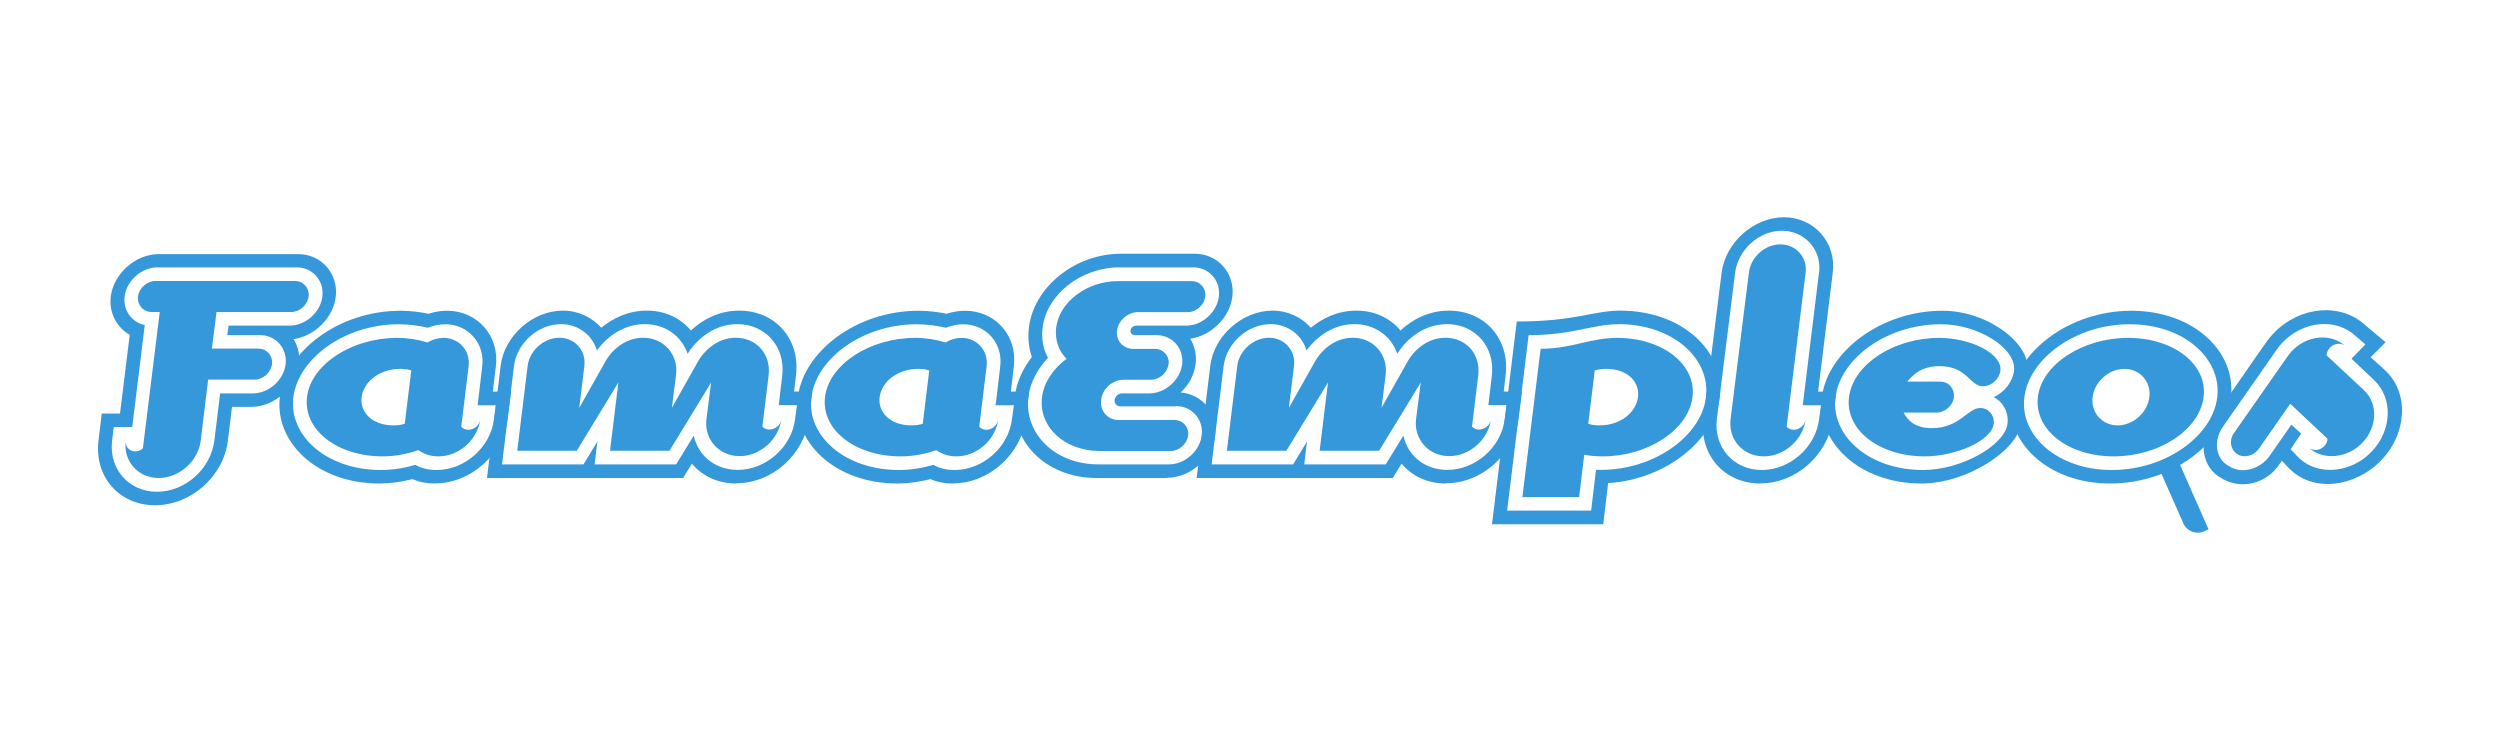
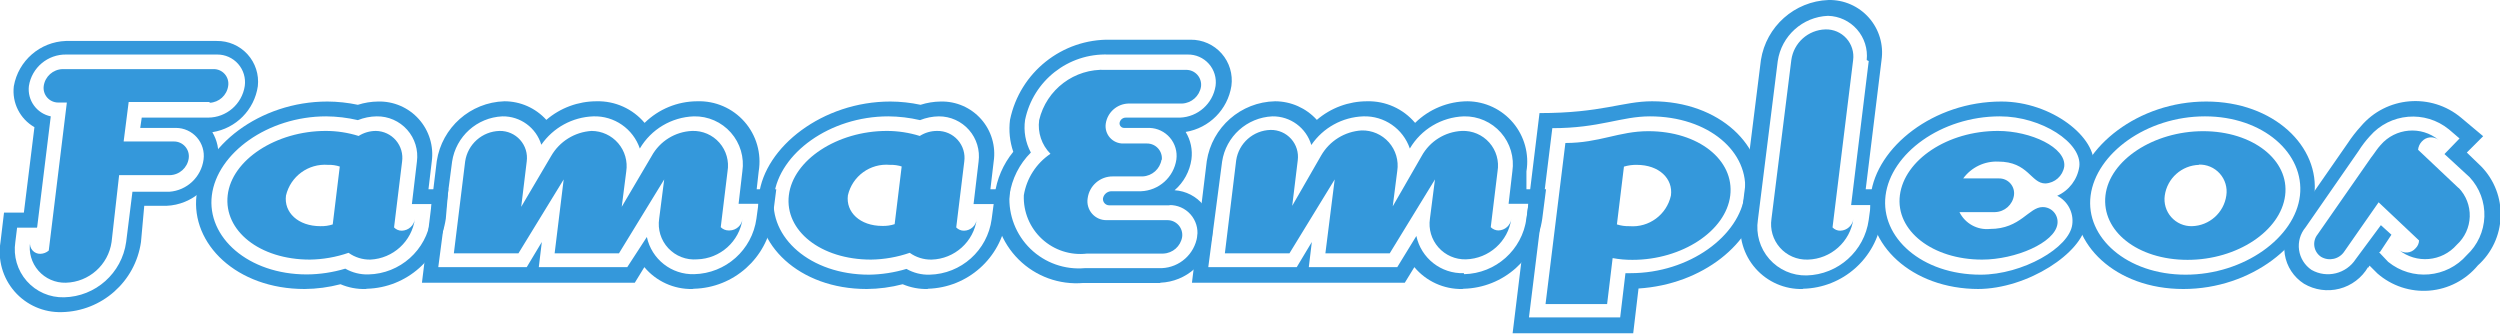
- <svg xmlns="http://www.w3.org/2000/svg" id="Capa_1" data-name="Capa 1" viewBox="0 0 200 60">
+ <svg xmlns="http://www.w3.org/2000/svg" id="Capa_1" data-name="Capa 1" viewBox="0 0 99.48 13.26">
  <defs>
-     <style>
-       .cls-1 {
-         fill: #3498db;
-       }
-     </style>
+     <style>.cls-1{fill:#3498db;}</style>
  </defs>
-   <g>
-     <path class="cls-1" d="M23.93,29.14c-.22,1.85-1.98,3.41-3.83,3.41h-1.54l-.33,2.7c-.35,2.87-2.96,5.17-5.83,5.17s-4.87-2.3-4.52-5.17l.26-2.17h1.46l.78-6.3c-1.04-.57-1.67-1.76-1.52-3.04.22-1.85,1.98-3.41,3.83-3.41h11.17c1.85,0,3.22,1.57,3,3.41-.2,1.7-1.7,3.15-3.37,3.39.35.57.52,1.26.43,2.02ZM10.56,34.16h-1.46l-.13,1.09c-.28,2.26,1.33,4.09,3.59,4.09s4.3-1.83,4.59-4.09l.46-3.78h2.63c1.26,0,2.46-1.07,2.61-2.33.15-1.26-.78-2.33-2.04-2.33h-2.63l.11-.76h4.89c1.26,0,2.46-1.07,2.61-2.33s-.78-2.33-2.04-2.33h-11.17c-1.26,0-2.46,1.07-2.61,2.33-.13,1.11.57,2.07,1.61,2.28l-1,8.15ZM23.3,24.96h-5.98l-.37,2.93h3.72c.67,0,1.17.57,1.09,1.24s-.72,1.24-1.39,1.24h-3.72l-.59,4.87c-.2,1.65-1.72,3-3.37,3s-2.85-1.35-2.63-3c-.07.48.28.87.76.87.22,0,.43-.09.61-.24l1.35-10.91h-.65c-.67,0-1.17-.57-1.09-1.24s.72-1.24,1.39-1.24h11.17c.67,0,1.17.57,1.09,1.24s-.72,1.24-1.39,1.24Z" />
-     <path class="cls-1" d="M34.8,38.68c-.65,0-1.26-.11-1.8-.35-.87.22-1.78.35-2.65.35-5.02,0-8.39-3.33-7.96-6.91.43-3.59,4.63-6.91,9.65-6.91.76,0,1.52.09,2.24.24.48-.15.98-.24,1.48-.24,2.43,0,4.2,2,3.91,4.43l-.24,2.04h1.46l-.28,2.17c-.35,2.85-2.96,5.17-5.8,5.17ZM39.67,32.42h-1.46l.37-3.13c.22-1.83-1.13-3.35-2.96-3.35-.48,0-.96.11-1.39.28-.74-.17-1.54-.28-2.33-.28-4.33,0-8.04,2.74-8.43,5.83s2.67,5.83,7,5.83c.91,0,1.87-.15,2.76-.41.48.28,1.07.41,1.7.41,2.26,0,4.33-1.83,4.59-4.09l.15-1.09ZM35.08,36.51c-.61,0-1.15-.17-1.61-.5-.87.31-1.89.5-2.85.5-3.65,0-6.37-2.13-6.06-4.74s3.57-4.74,7.22-4.74c.83,0,1.67.13,2.43.37.37-.24.83-.37,1.28-.37,1.24,0,2.15,1.04,2,2.26l-.59,4.85c.13.15.35.24.57.24.48,0,.91-.39.96-.87-.2,1.65-1.7,3-3.35,3ZM32.91,29.64c-.24-.09-.54-.13-.89-.13-1.65,0-2.93,1.02-3.09,2.26s.89,2.26,2.54,2.26c.35,0,.65-.04.91-.13l.52-4.26Z" />
-     <path class="cls-1" d="M58.89,38.68c-1.48,0-2.72-.61-3.54-1.59l-.7,1.15h-15.69l1.09-8.96c.28-2.41,2.57-4.43,4.98-4.43,1.24,0,2.33.54,3.07,1.37.87-.72,2.11-1.37,3.63-1.37s2.72.61,3.54,1.59c.89-.83,2.2-1.59,3.87-1.59,2.87,0,4.89,2.26,4.54,5.17l-.15,1.3h1.46l-.28,2.17c-.37,2.87-2.93,5.17-5.8,5.17ZM59.02,37.59c2.26,0,4.33-1.83,4.59-4.09l.15-1.09h-1.46l.28-2.39c.26-2.26-1.33-4.09-3.59-4.09-2.13,0-3.5,1.57-3.98,2.37-.48-1.41-1.78-2.37-3.43-2.37-1.91,0-3.24,1.28-3.83,2.11-.35-1.22-1.48-2.11-2.87-2.11-1.83,0-3.54,1.52-3.76,3.35l-.96,7.87h6.52l1.11-1.83-.22,1.83h6.52l1.41-2.3c.35,1.61,1.72,2.74,3.5,2.74ZM61.56,34.37c-.22,0-.43-.09-.57-.24l.5-4.11c.2-1.7-.98-3-2.63-3s-2.67,1.28-2.98,1.83l-2.13,3.78.33-2.61c.22-1.65-.98-3-2.63-3s-2.67,1.28-2.98,1.83l-2.13,3.78.41-3.35c.15-1.24-.76-2.26-2-2.26s-2.39,1.02-2.54,2.26l-.83,6.78h4.76l3.33-5.46-.67,5.46h4.76l3.33-5.46-.37,2.89c-.22,1.65,1,3,2.65,3s3.15-1.35,3.35-3c-.04.48-.48.87-.96.87Z" />
-     <path class="cls-1" d="M76.24,38.68c-.65,0-1.26-.11-1.8-.35-.87.22-1.78.35-2.65.35-5.02,0-8.39-3.33-7.96-6.91.43-3.59,4.63-6.91,9.65-6.91.76,0,1.52.09,2.24.24.48-.15.98-.24,1.48-.24,2.43,0,4.2,2,3.91,4.43l-.24,2.04h1.46l-.28,2.17c-.35,2.85-2.96,5.17-5.8,5.17ZM81.11,32.42h-1.46l.37-3.13c.22-1.83-1.13-3.35-2.96-3.35-.48,0-.96.11-1.39.28-.74-.17-1.54-.28-2.33-.28-4.33,0-8.04,2.74-8.43,5.83s2.67,5.83,7,5.83c.91,0,1.87-.15,2.76-.41.48.28,1.07.41,1.7.41,2.26,0,4.33-1.83,4.59-4.09l.15-1.09ZM76.52,36.51c-.61,0-1.15-.17-1.61-.5-.87.31-1.89.5-2.85.5-3.65,0-6.37-2.13-6.06-4.74s3.57-4.74,7.22-4.74c.83,0,1.67.13,2.43.37.37-.24.83-.37,1.28-.37,1.24,0,2.15,1.04,2,2.26l-.59,4.85c.13.15.35.24.57.24.48,0,.91-.39.96-.87-.2,1.65-1.7,3-3.35,3ZM74.35,29.64c-.24-.09-.54-.13-.89-.13-1.65,0-2.93,1.02-3.09,2.26s.89,2.26,2.54,2.26c.35,0,.65-.04.91-.13l.52-4.26Z" />
-     <path class="cls-1" d="M93.39,38.24h-5.67c-4.11,0-6.96-3.02-6.54-6.48.13-1.15.63-2.26,1.37-3.2-.26-.72-.33-1.52-.24-2.35.37-3.15,3.59-5.91,7.37-5.91h5.91c1.85,0,3.22,1.57,3,3.41-.2,1.7-1.7,3.15-3.37,3.39.35.57.52,1.26.43,2.02-.11.87-.54,1.67-1.2,2.28,1.74.13,2.98,1.65,2.76,3.41-.22,1.85-1.98,3.41-3.83,3.41ZM94.09,32.51h-4.46c-.28,0-.5-.24-.46-.52.04-.28.3-.52.59-.52h2.2c1.26,0,2.46-1.07,2.61-2.33.15-1.26-.78-2.33-2.04-2.33h-1.74c-.22,0-.37-.15-.35-.37s.24-.39.46-.39h4c1.26,0,2.46-1.07,2.61-2.33s-.78-2.33-2.04-2.33h-5.91c-3.13,0-5.85,2.22-6.15,4.83-.11.89.04,1.7.43,2.41-.85.89-1.43,1.98-1.57,3.13-.35,2.91,2.11,5.39,5.59,5.39h5.67c1.26,0,2.46-1.07,2.61-2.33.15-1.26-.78-2.33-2.04-2.33ZM93.48,29.14c-.09.67-.72,1.24-1.39,1.24h-2.2c-.89,0-1.7.72-1.8,1.61-.11.89.52,1.61,1.41,1.61h4.46c.67,0,1.17.57,1.09,1.24-.09.67-.72,1.24-1.39,1.24h-5.67c-2.83,0-4.91-1.93-4.63-4.3.15-1.2.89-2.28,1.96-3.07-.65-.67-.93-1.52-.83-2.48.24-2.07,2.46-3.74,4.93-3.74h5.91c.67,0,1.17.57,1.09,1.24s-.72,1.24-1.39,1.24h-4c-.8,0-1.57.67-1.67,1.48s.5,1.46,1.3,1.46h1.74c.67,0,1.17.57,1.09,1.24Z" />
-     <path class="cls-1" d="M115.66,38.68c-1.48,0-2.72-.61-3.54-1.59l-.7,1.15h-15.69l1.09-8.96c.28-2.41,2.57-4.43,4.98-4.43,1.24,0,2.33.54,3.07,1.37.87-.72,2.11-1.37,3.63-1.37s2.72.61,3.54,1.59c.89-.83,2.2-1.59,3.87-1.59,2.87,0,4.89,2.26,4.54,5.17l-.15,1.3h1.46l-.28,2.17c-.37,2.87-2.93,5.17-5.8,5.17ZM115.79,37.59c2.26,0,4.33-1.83,4.59-4.09l.15-1.09h-1.46l.28-2.39c.26-2.26-1.33-4.09-3.59-4.09-2.13,0-3.5,1.57-3.98,2.37-.48-1.41-1.78-2.37-3.43-2.37-1.91,0-3.24,1.28-3.83,2.11-.35-1.22-1.48-2.11-2.87-2.11-1.83,0-3.54,1.52-3.76,3.35l-.96,7.87h6.52l1.11-1.83-.22,1.83h6.52l1.41-2.3c.35,1.61,1.72,2.74,3.5,2.74ZM118.33,34.37c-.22,0-.43-.09-.57-.24l.5-4.11c.2-1.7-.98-3-2.63-3s-2.67,1.28-2.98,1.83l-2.13,3.78.33-2.61c.22-1.65-.98-3-2.63-3s-2.67,1.28-2.98,1.83l-2.13,3.78.41-3.35c.15-1.24-.76-2.26-2-2.26s-2.39,1.02-2.54,2.26l-.83,6.78h4.76l3.33-5.46-.67,5.46h4.76l3.33-5.46-.37,2.89c-.22,1.65,1,3,2.65,3s3.15-1.35,3.35-3c-.04.48-.48.87-.96.87Z" />
-     <path class="cls-1" d="M128.25,41.94h-8.89l1.98-16.22c4.67,0,6.13-.87,8.28-.87,5.02,0,8.41,3.33,7.96,6.91-.43,3.41-4.24,6.59-8.93,6.89l-.39,3.28ZM129.49,25.94c-2.15,0-3.61.87-7.2.87l-1.72,14.04h6.72l.39-3.26h.37c4.33,0,8.07-2.74,8.43-5.83.37-3.09-2.67-5.83-7-5.83ZM121.79,39.77l1.46-11.87c2.5,0,3.96-.87,6.11-.87,3.65,0,6.37,2.13,6.04,4.74-.33,2.61-3.54,4.74-7.2,4.74-.48,0-.98-.04-1.46-.13l-.41,3.39h-4.54ZM128.51,29.51c-.35,0-.65.04-.93.13l-.52,4.26c.26.09.56.13.91.13,1.65,0,2.91-1.02,3.07-2.26s-.87-2.26-2.52-2.26Z" />
-     <path class="cls-1" d="M140.81,38.68c-2.87,0-4.89-2.3-4.54-5.17l1.46-11.7c.31-2.41,2.57-4.43,4.98-4.43s4.22,2.02,3.91,4.43l-1.17,9.52h1.46l-.28,2.17c-.37,2.87-2.93,5.17-5.8,5.17ZM145.53,21.81c.22-1.83-1.15-3.35-2.98-3.35s-3.5,1.52-3.74,3.35l-1.46,11.7c-.28,2.26,1.33,4.09,3.59,4.09s4.33-1.83,4.59-4.09l.15-1.09h-1.46l1.3-10.61ZM141.1,36.51c-1.65,0-2.87-1.35-2.65-3l1.46-11.7c.15-1.24,1.28-2.26,2.52-2.26s2.17,1.02,2.02,2.26l-1.52,12.33c.13.15.35.24.57.24.48,0,.91-.39.96-.87-.2,1.65-1.7,3-3.35,3Z" />
-     <path class="cls-1" d="M153.71,38.68c-5,0-8.39-3.35-7.96-6.91s4.65-6.91,9.65-6.91c3.67,0,7.07,2.67,6.8,4.8-.09.78-.46,1.52-1,2.11.39.59.57,1.33.48,2.11-.24,2.09-4.26,4.8-7.98,4.8ZM161.12,29.66c.22-1.76-2.8-3.72-5.85-3.72-4.33,0-8.04,2.74-8.43,5.83s2.67,5.83,7,5.83c3.09,0,6.56-1.98,6.76-3.72.11-.87-.35-1.74-1.11-2.11.85-.37,1.52-1.22,1.63-2.11ZM158.42,32.64c-1.02,0-1.63,1.61-3.87,1.61-1.37,0-1.94-.63-2.26-1.24h2.63c.67,0,1.33-.57,1.39-1.24.07-.67-.41-1.24-1.09-1.24h-2.63c.48-.61,1.2-1.24,2.57-1.24,2.24,0,2.41,1.61,3.48,1.61.67,0,1.3-.57,1.39-1.24.17-1.41-2.46-2.63-4.89-2.63-3.65,0-6.89,2.13-7.22,4.74s2.41,4.74,6.06,4.74c2.46,0,5.37-1.24,5.52-2.63.06-.67-.41-1.24-1.09-1.24Z" />
-     <path class="cls-1" d="M168.82,38.68c-5.02,0-8.39-3.33-7.96-6.91.43-3.59,4.63-6.91,9.65-6.91s8.41,3.33,7.96,6.91c-.46,3.59-4.63,6.91-9.65,6.91ZM170.38,25.94c-4.33,0-8.04,2.74-8.43,5.83s2.67,5.83,7,5.83,8.07-2.74,8.43-5.83-2.67-5.83-7-5.83ZM169.1,36.51c-3.65,0-6.37-2.13-6.07-4.74s3.57-4.74,7.22-4.74,6.37,2.13,6.04,4.74-3.54,4.74-7.19,4.74ZM169.95,29.51c-1.24,0-2.39,1.02-2.54,2.26-.15,1.24.76,2.26,2,2.26s2.39-1.02,2.54-2.26-.76-2.26-2-2.26Z" />
-     <path class="cls-1" d="M182.43,37.03c-1.11,1.76-3.24,2.15-4.72,1.22-1.59-.85-1.87-3.02-.74-4.65l3.96-5.7c.35-.5.59-.85.96-1.24,2.07-2.17,5.37-2.48,7.35-.63l1.61,1.35-1.2,1.2,1.09.98c2.02,1.8,1.85,5.11-.26,7.28-2.09,2.15-5.46,2.59-7.37.61l-.56-.59-.11.17ZM183.25,35.94l.67.7c1.54,1.46,4.17,1.2,5.8-.5,1.65-1.72,1.74-4.28.2-5.74l-1.8-1.7,1.11-1.15-.78-.67c-1.57-1.46-4.17-1.22-5.83.5-.33.33-.52.65-.83,1.09l-3.96,5.67c-.76,1.09-.61,2.56.46,3.13,1.02.7,2.52.28,3.28-.8l1.74-2.5.78.72-.85,1.26ZM189.12,31.22l-3-2.8c.02-.22.11-.43.28-.61.35-.37.91-.41,1.24-.11-1.15-1.07-3.07-.89-4.28.37-.26.28-.43.57-.7.93l-3.96,5.67c-.39.57-.26,1.3.26,1.65s1.33.17,1.74-.41l2.52-3.61,2.98,2.8c0,.2-.09.41-.26.59-.35.37-.89.41-1.24.11,1.13,1.06,3.09.87,4.28-.37,1.22-1.26,1.28-3.15.13-4.22Z" />
-   </g>
-   <path class="cls-1" d="M173.93,37.13h1.65v5.81h-.39c-.7,0-1.26-.56-1.26-1.26v-4.55h0Z" transform="translate(-1.27 74.04) rotate(-23.84)" />
+   <path class="cls-1" d="M8.94,9.72a2.17,2.17,0,0,1-2.06,1.84H6L5.87,13a3.25,3.25,0,0,1-3.15,2.79A2.4,2.4,0,0,1,.28,13l.14-1.17h.79l.42-3.4A1.65,1.65,0,0,1,.81,6.8,2.18,2.18,0,0,1,2.88,5h6A1.62,1.62,0,0,1,10.52,6.8,2.17,2.17,0,0,1,8.71,8.63a1.73,1.73,0,0,1,.23,1.09ZM1.73,12.43H.94L.87,13a1.91,1.91,0,0,0,1.94,2.2A2.55,2.55,0,0,0,5.28,13l.25-2H7A1.48,1.48,0,0,0,8.36,9.72a1.11,1.11,0,0,0-1.1-1.26H5.84l.06-.41H8.54A1.48,1.48,0,0,0,10,6.79a1.1,1.1,0,0,0-1.1-1.25h-6A1.48,1.48,0,0,0,1.41,6.79,1.1,1.1,0,0,0,2.28,8l-.54,4.4Zm6.87-5H5.38L5.18,9h2a.59.59,0,0,1,.59.67.78.78,0,0,1-.75.67H5L4.7,13a1.89,1.89,0,0,1-1.82,1.62A1.4,1.4,0,0,1,1.46,13a.4.4,0,0,0,.41.47.53.53,0,0,0,.33-.13l.72-5.89H2.57A.58.58,0,0,1,2,6.79a.78.78,0,0,1,.75-.67h6a.58.58,0,0,1,.59.67A.78.78,0,0,1,8.6,7.46Z" transform="translate(-0.26 -3.37)" />
+   <path class="cls-1" d="M14.81,14.87a2.37,2.37,0,0,1-1-.19,5.85,5.85,0,0,1-1.43.19c-2.71,0-4.53-1.8-4.3-3.73s2.5-3.73,5.21-3.73a6.06,6.06,0,0,1,1.21.13,2.73,2.73,0,0,1,.8-.13A2.1,2.1,0,0,1,17.44,9.8l-.13,1.1h.79L18,12.07a3.26,3.26,0,0,1-3.14,2.79Zm2.63-3.38h-.79l.2-1.69A1.59,1.59,0,0,0,15.25,8a2.09,2.09,0,0,0-.75.15A5.79,5.79,0,0,0,13.24,8C10.91,8,8.9,9.47,8.69,11.14s1.45,3.15,3.78,3.15A5.44,5.44,0,0,0,14,14.06a1.75,1.75,0,0,0,.92.23,2.56,2.56,0,0,0,2.48-2.21ZM15,13.7a1.45,1.45,0,0,1-.87-.27,4.93,4.93,0,0,1-1.54.27c-2,0-3.43-1.15-3.27-2.56s1.93-2.56,3.9-2.56a4.38,4.38,0,0,1,1.31.2,1.29,1.29,0,0,1,.69-.2A1.07,1.07,0,0,1,16.26,9.8l-.32,2.62a.42.42,0,0,0,.31.13.54.54,0,0,0,.52-.47A1.88,1.88,0,0,1,15,13.7ZM13.79,10a1.35,1.35,0,0,0-.48-.07,1.59,1.59,0,0,0-1.67,1.22c-.09.67.48,1.22,1.37,1.22a1.45,1.45,0,0,0,.49-.07l.28-2.3Z" transform="translate(-0.26 -3.37)" />
+   <path class="cls-1" d="M27.81,14.87A2.43,2.43,0,0,1,25.9,14l-.38.62H17.05l.59-4.84A2.81,2.81,0,0,1,20.33,7.4,2.25,2.25,0,0,1,22,8.14a3.07,3.07,0,0,1,2-.74,2.42,2.42,0,0,1,1.91.86A3,3,0,0,1,28,7.4a2.4,2.4,0,0,1,2.45,2.79l-.08.71h.78L31,12.07a3.24,3.24,0,0,1-3.13,2.79Zm.07-.59a2.56,2.56,0,0,0,2.48-2.21l.08-.59h-.79l.15-1.29A1.91,1.91,0,0,0,27.87,8a2.6,2.6,0,0,0-2.15,1.28A1.89,1.89,0,0,0,23.87,8,2.63,2.63,0,0,0,21.8,9.13,1.59,1.59,0,0,0,20.25,8a2.12,2.12,0,0,0-2,1.8L17.7,14h3.52l.6-1-.12,1h3.52L26,12.8a1.87,1.87,0,0,0,1.89,1.48Zm1.37-1.74a.44.44,0,0,1-.31-.13l.27-2.22A1.38,1.38,0,0,0,27.8,8.58a1.93,1.93,0,0,0-1.61,1L25,11.6l.18-1.41A1.4,1.4,0,0,0,23.8,8.58a2,2,0,0,0-1.61,1L21,11.6l.22-1.81a1.07,1.07,0,0,0-1.08-1.21,1.42,1.42,0,0,0-1.37,1.21l-.45,3.66h2.57l1.8-2.94-.36,2.94h2.56l1.8-2.94-.2,1.56A1.41,1.41,0,0,0,28,13.69a1.88,1.88,0,0,0,1.81-1.62.53.53,0,0,1-.52.47Z" transform="translate(-0.26 -3.37)" />
+   <path class="cls-1" d="M37.18,14.87a2.41,2.41,0,0,1-1-.19,5.85,5.85,0,0,1-1.43.19c-2.71,0-4.52-1.8-4.29-3.73S33,7.41,35.69,7.41a5.88,5.88,0,0,1,1.2.13,2.73,2.73,0,0,1,.8-.13A2.08,2.08,0,0,1,39.8,9.8l-.13,1.1h.79l-.15,1.17a3.25,3.25,0,0,1-3.13,2.79Zm2.62-3.38H39l.2-1.69A1.59,1.59,0,0,0,37.62,8a2.09,2.09,0,0,0-.75.15A5.79,5.79,0,0,0,35.61,8c-2.34,0-4.34,1.48-4.55,3.15s1.44,3.15,3.78,3.15a5.44,5.44,0,0,0,1.49-.23,1.75,1.75,0,0,0,.92.23,2.55,2.55,0,0,0,2.47-2.21ZM37.33,13.7a1.45,1.45,0,0,1-.87-.27,4.93,4.93,0,0,1-1.54.27c-2,0-3.44-1.15-3.27-2.56s1.93-2.56,3.9-2.56a4.42,4.42,0,0,1,1.31.2,1.27,1.27,0,0,1,.69-.2A1.07,1.07,0,0,1,38.63,9.8l-.32,2.62a.42.42,0,0,0,.31.13.52.52,0,0,0,.51-.47A1.87,1.87,0,0,1,37.33,13.7ZM36.16,10a1.41,1.41,0,0,0-.49-.07A1.57,1.57,0,0,0,34,11.14c-.09.67.48,1.22,1.37,1.22a1.45,1.45,0,0,0,.49-.07l.28-2.3Z" transform="translate(-0.26 -3.37)" />
+   <path class="cls-1" d="M46.43,14.63H43.37a3.26,3.26,0,0,1-3.53-3.5,3.4,3.4,0,0,1,.74-1.72,2.82,2.82,0,0,1-.13-1.27,4,4,0,0,1,4-3.19h3.19a1.62,1.62,0,0,1,1.62,1.84,2.2,2.2,0,0,1-1.82,1.83,1.67,1.67,0,0,1,.23,1.09A2,2,0,0,1,47,10.94a1.61,1.61,0,0,1,1.49,1.84,2.17,2.17,0,0,1-2.06,1.84Zm.38-3.09H44.4a.25.25,0,0,1-.25-.28.35.35,0,0,1,.32-.28h1.19a1.48,1.48,0,0,0,1.41-1.26A1.11,1.11,0,0,0,46,8.46H45a.18.18,0,0,1-.19-.2.25.25,0,0,1,.25-.21h2.16a1.49,1.49,0,0,0,1.41-1.26,1.1,1.1,0,0,0-1.11-1.25H44.36a3.26,3.26,0,0,0-3.31,2.6,2.1,2.1,0,0,0,.23,1.3,3,3,0,0,0-.85,1.69,2.76,2.76,0,0,0,3,2.91h3.06a1.49,1.49,0,0,0,1.41-1.26,1.1,1.1,0,0,0-1.11-1.25Zm-.33-1.82a.8.8,0,0,1-.75.67H44.54a1,1,0,0,0-1,.87.75.75,0,0,0,.76.87h2.41a.59.59,0,0,1,.59.67.79.79,0,0,1-.75.66H43.52A2.25,2.25,0,0,1,41,11.14a2.47,2.47,0,0,1,1.06-1.65,1.6,1.6,0,0,1-.45-1.34,2.6,2.6,0,0,1,2.66-2h3.19a.59.59,0,0,1,.59.67.8.8,0,0,1-.75.67H45.16a.94.94,0,0,0-.9.8.69.69,0,0,0,.7.79h.94a.59.59,0,0,1,.59.66Z" transform="translate(-0.26 -3.37)" />
+   <path class="cls-1" d="M58.45,14.87A2.43,2.43,0,0,1,56.54,14l-.38.62H47.69l.59-4.84A2.81,2.81,0,0,1,51,7.4a2.25,2.25,0,0,1,1.66.74,3.07,3.07,0,0,1,2-.74,2.42,2.42,0,0,1,1.91.86,3,3,0,0,1,2.09-.86A2.4,2.4,0,0,1,61,10.19L61,10.9h.78l-.15,1.17a3.24,3.24,0,0,1-3.13,2.79Zm.07-.59A2.56,2.56,0,0,0,61,12.07l.08-.59h-.79l.15-1.29A1.91,1.91,0,0,0,58.51,8a2.6,2.6,0,0,0-2.15,1.28A1.89,1.89,0,0,0,54.51,8a2.61,2.61,0,0,0-2.07,1.14A1.59,1.59,0,0,0,50.89,8a2.12,2.12,0,0,0-2,1.8L48.34,14h3.52l.6-1-.12,1h3.52l.76-1.24a1.87,1.87,0,0,0,1.89,1.48Zm1.37-1.74a.44.44,0,0,1-.31-.13l.27-2.22a1.38,1.38,0,0,0-1.42-1.61,1.93,1.93,0,0,0-1.6,1l-1.15,2,.18-1.41a1.4,1.4,0,0,0-1.42-1.61,2,2,0,0,0-1.61,1l-1.15,2,.22-1.81a1.07,1.07,0,0,0-1.08-1.21,1.42,1.42,0,0,0-1.37,1.21L49,13.45h2.57l1.8-2.94L53,13.45h2.56l1.8-2.94-.2,1.56a1.41,1.41,0,0,0,1.43,1.62,1.88,1.88,0,0,0,1.81-1.62.53.53,0,0,1-.52.47Z" transform="translate(-0.26 -3.37)" />
+   <path class="cls-1" d="M65.25,16.63h-4.8l1.07-8.76C64,7.87,64.83,7.4,66,7.4c2.7,0,4.53,1.8,4.29,3.73S68,14.69,65.46,14.85l-.21,1.77ZM65.92,8c-1.16,0-2,.47-3.89.47L61.1,16h3.63l.21-1.76h.2c2.34,0,4.35-1.48,4.55-3.15S68.25,8,65.91,8Zm-4.16,7.47.79-6.41c1.35,0,2.13-.47,3.3-.47,2,0,3.43,1.15,3.26,2.56s-1.92,2.56-3.89,2.56a4.22,4.22,0,0,1-.79-.07l-.22,1.83Zm3.63-5.54a1.66,1.66,0,0,0-.51.07l-.28,2.3a1.51,1.51,0,0,0,.5.07,1.56,1.56,0,0,0,1.65-1.22c.09-.67-.47-1.22-1.36-1.22Z" transform="translate(-0.26 -3.37)" />
+   <path class="cls-1" d="M72,14.87a2.42,2.42,0,0,1-2.46-2.79l.79-6.32a2.83,2.83,0,0,1,2.69-2.39,2.09,2.09,0,0,1,2.11,2.39l-.63,5.14h.79l-.15,1.17A3.24,3.24,0,0,1,72,14.86Zm2.54-9.11A1.59,1.59,0,0,0,73,4a2.11,2.11,0,0,0-2,1.8l-.79,6.32a1.92,1.92,0,0,0,1.94,2.21,2.56,2.56,0,0,0,2.47-2.21l.08-.59h-.78l.7-5.73ZM72.18,13.7a1.41,1.41,0,0,1-1.43-1.62l.79-6.32A1.41,1.41,0,0,1,72.9,4.54,1.08,1.08,0,0,1,74,5.76l-.82,6.66a.42.42,0,0,0,.31.13.54.54,0,0,0,.52-.47,1.88,1.88,0,0,1-1.81,1.62Z" transform="translate(-0.26 -3.37)" />
+   <path class="cls-1" d="M79,14.87c-2.7,0-4.53-1.81-4.3-3.73S77.2,7.41,79.9,7.41c2,0,3.82,1.44,3.67,2.59A2.09,2.09,0,0,1,83,11.14a1.7,1.7,0,0,1,.26,1.14c-.13,1.13-2.3,2.59-4.31,2.59ZM83,10c.12-.95-1.51-2-3.16-2-2.34,0-4.34,1.48-4.55,3.15s1.44,3.15,3.78,3.15c1.67,0,3.54-1.07,3.65-2a1.12,1.12,0,0,0-.6-1.14A1.51,1.51,0,0,0,83,10Zm-1.46,1.61c-.55,0-.88.87-2.09.87a1.22,1.22,0,0,1-1.22-.67h1.42a.78.78,0,0,0,.75-.67.59.59,0,0,0-.59-.67H78.38a1.64,1.64,0,0,1,1.39-.67c1.21,0,1.3.87,1.88.87A.8.8,0,0,0,82.4,10c.09-.76-1.33-1.42-2.64-1.42-2,0-3.72,1.15-3.9,2.56s1.3,2.56,3.27,2.56c1.33,0,2.9-.67,3-1.42a.59.59,0,0,0-.59-.67Z" transform="translate(-0.26 -3.37)" />
+   <path class="cls-1" d="M87.14,14.87c-2.71,0-4.53-1.8-4.29-3.73s2.5-3.73,5.2-3.73,4.54,1.8,4.3,3.73S89.85,14.87,87.14,14.87ZM88,8c-2.33,0-4.33,1.48-4.55,3.15s1.45,3.15,3.78,3.15,4.36-1.48,4.55-3.15S90.32,8,88,8Zm-.69,5.71c-2,0-3.43-1.15-3.27-2.56s1.92-2.56,3.89-2.56,3.44,1.15,3.26,2.56-1.91,2.56-3.88,2.56Zm.46-3.78a1.42,1.42,0,0,0-1.37,1.22,1.07,1.07,0,0,0,1.08,1.22,1.42,1.42,0,0,0,1.37-1.22A1.07,1.07,0,0,0,87.75,9.92Z" transform="translate(-0.26 -3.37)" />
+   <path class="cls-1" d="M94.49,14a1.86,1.86,0,0,1-2.55.66,1.7,1.7,0,0,1-.4-2.51l2.14-3.08a5.37,5.37,0,0,1,.52-.67,2.84,2.84,0,0,1,4-.34l.87.73-.65.65L99,10a2.73,2.73,0,0,1-.14,3.93,2.8,2.8,0,0,1-4,.32l-.31-.31-.06.09Zm.44-.59.36.38a2.26,2.26,0,0,0,3.13-.27,2.19,2.19,0,0,0,.11-3.1l-1-.92.6-.62-.42-.36a2.27,2.27,0,0,0-3.15.27,4.14,4.14,0,0,0-.45.59L92,12.42a1.15,1.15,0,0,0,.24,1.69A1.32,1.32,0,0,0,94,13.68L95,12.33l.42.38-.45.68Zm3.17-2.55L96.48,9.33A.55.55,0,0,1,96.63,9a.49.49,0,0,1,.67-.06,1.66,1.66,0,0,0-2.31.2c-.14.15-.23.31-.38.5L92.48,12.7a.61.61,0,0,0,.14.89.69.69,0,0,0,.93-.22l1.36-1.95,1.61,1.52a.46.46,0,0,1-.14.31.48.48,0,0,1-.67.06,1.67,1.67,0,0,0,2.31-.2,1.58,1.58,0,0,0,.07-2.27Z" transform="translate(-0.26 -3.37)" />
</svg>
